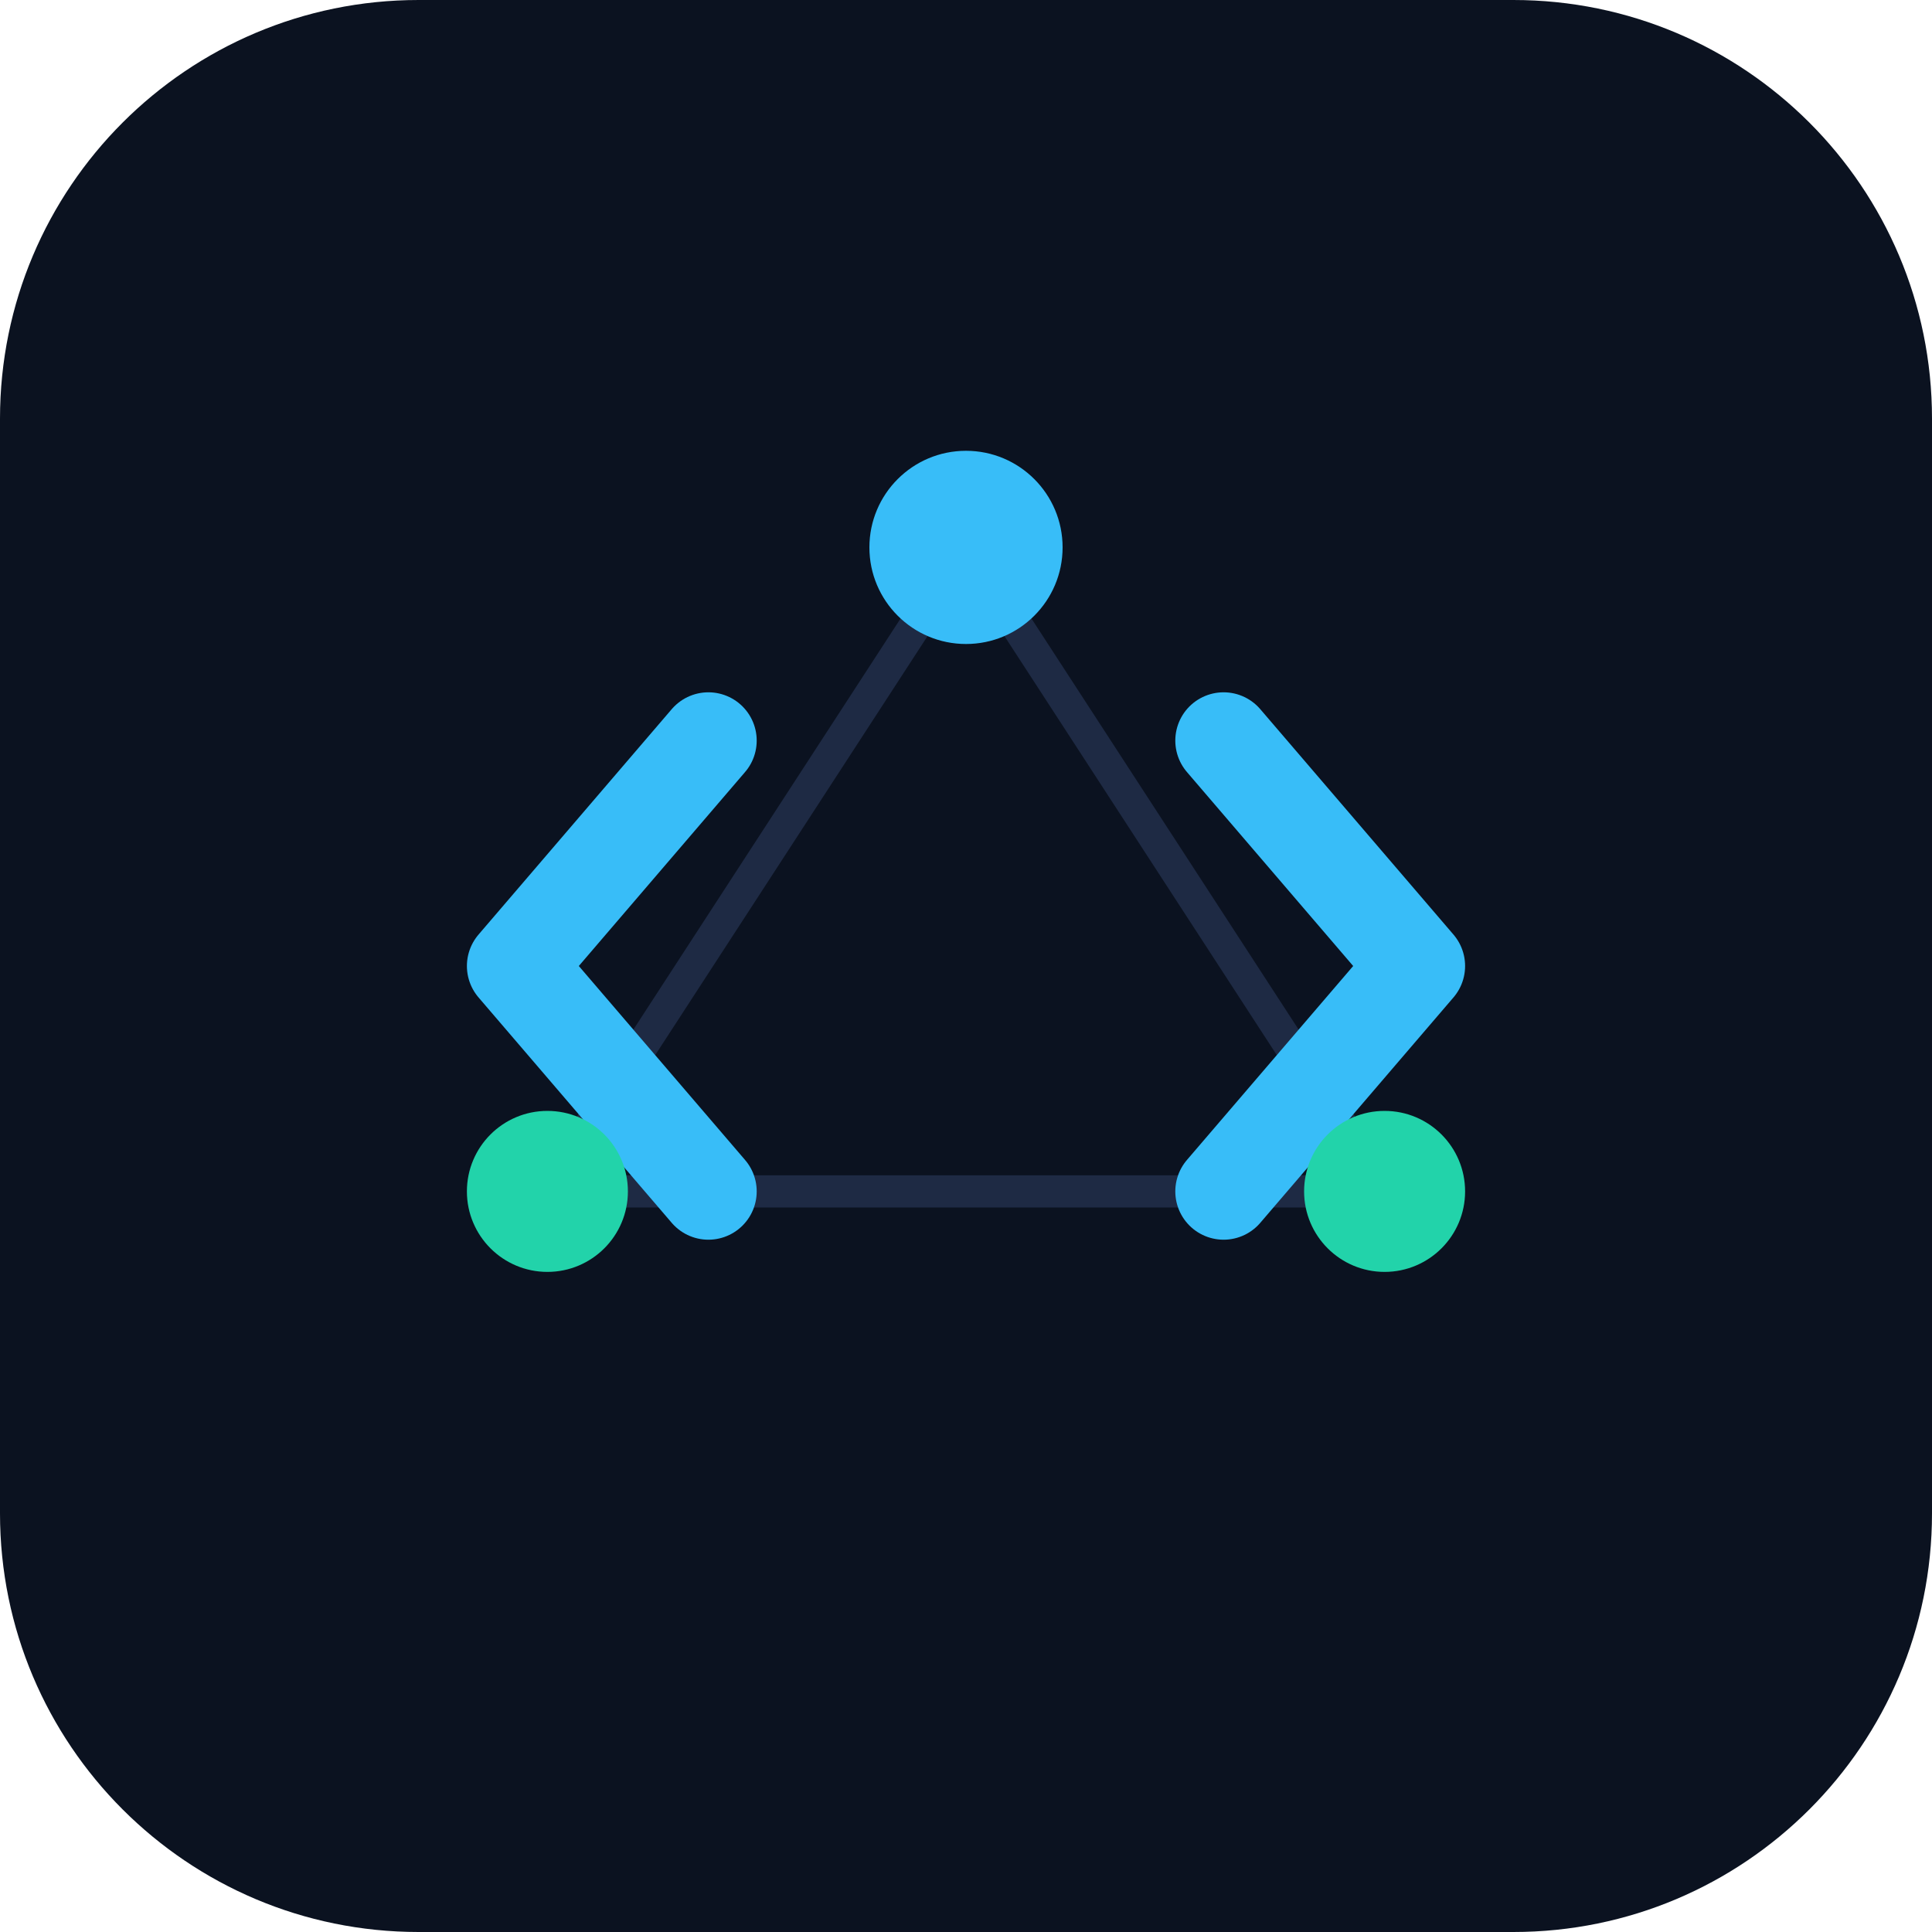
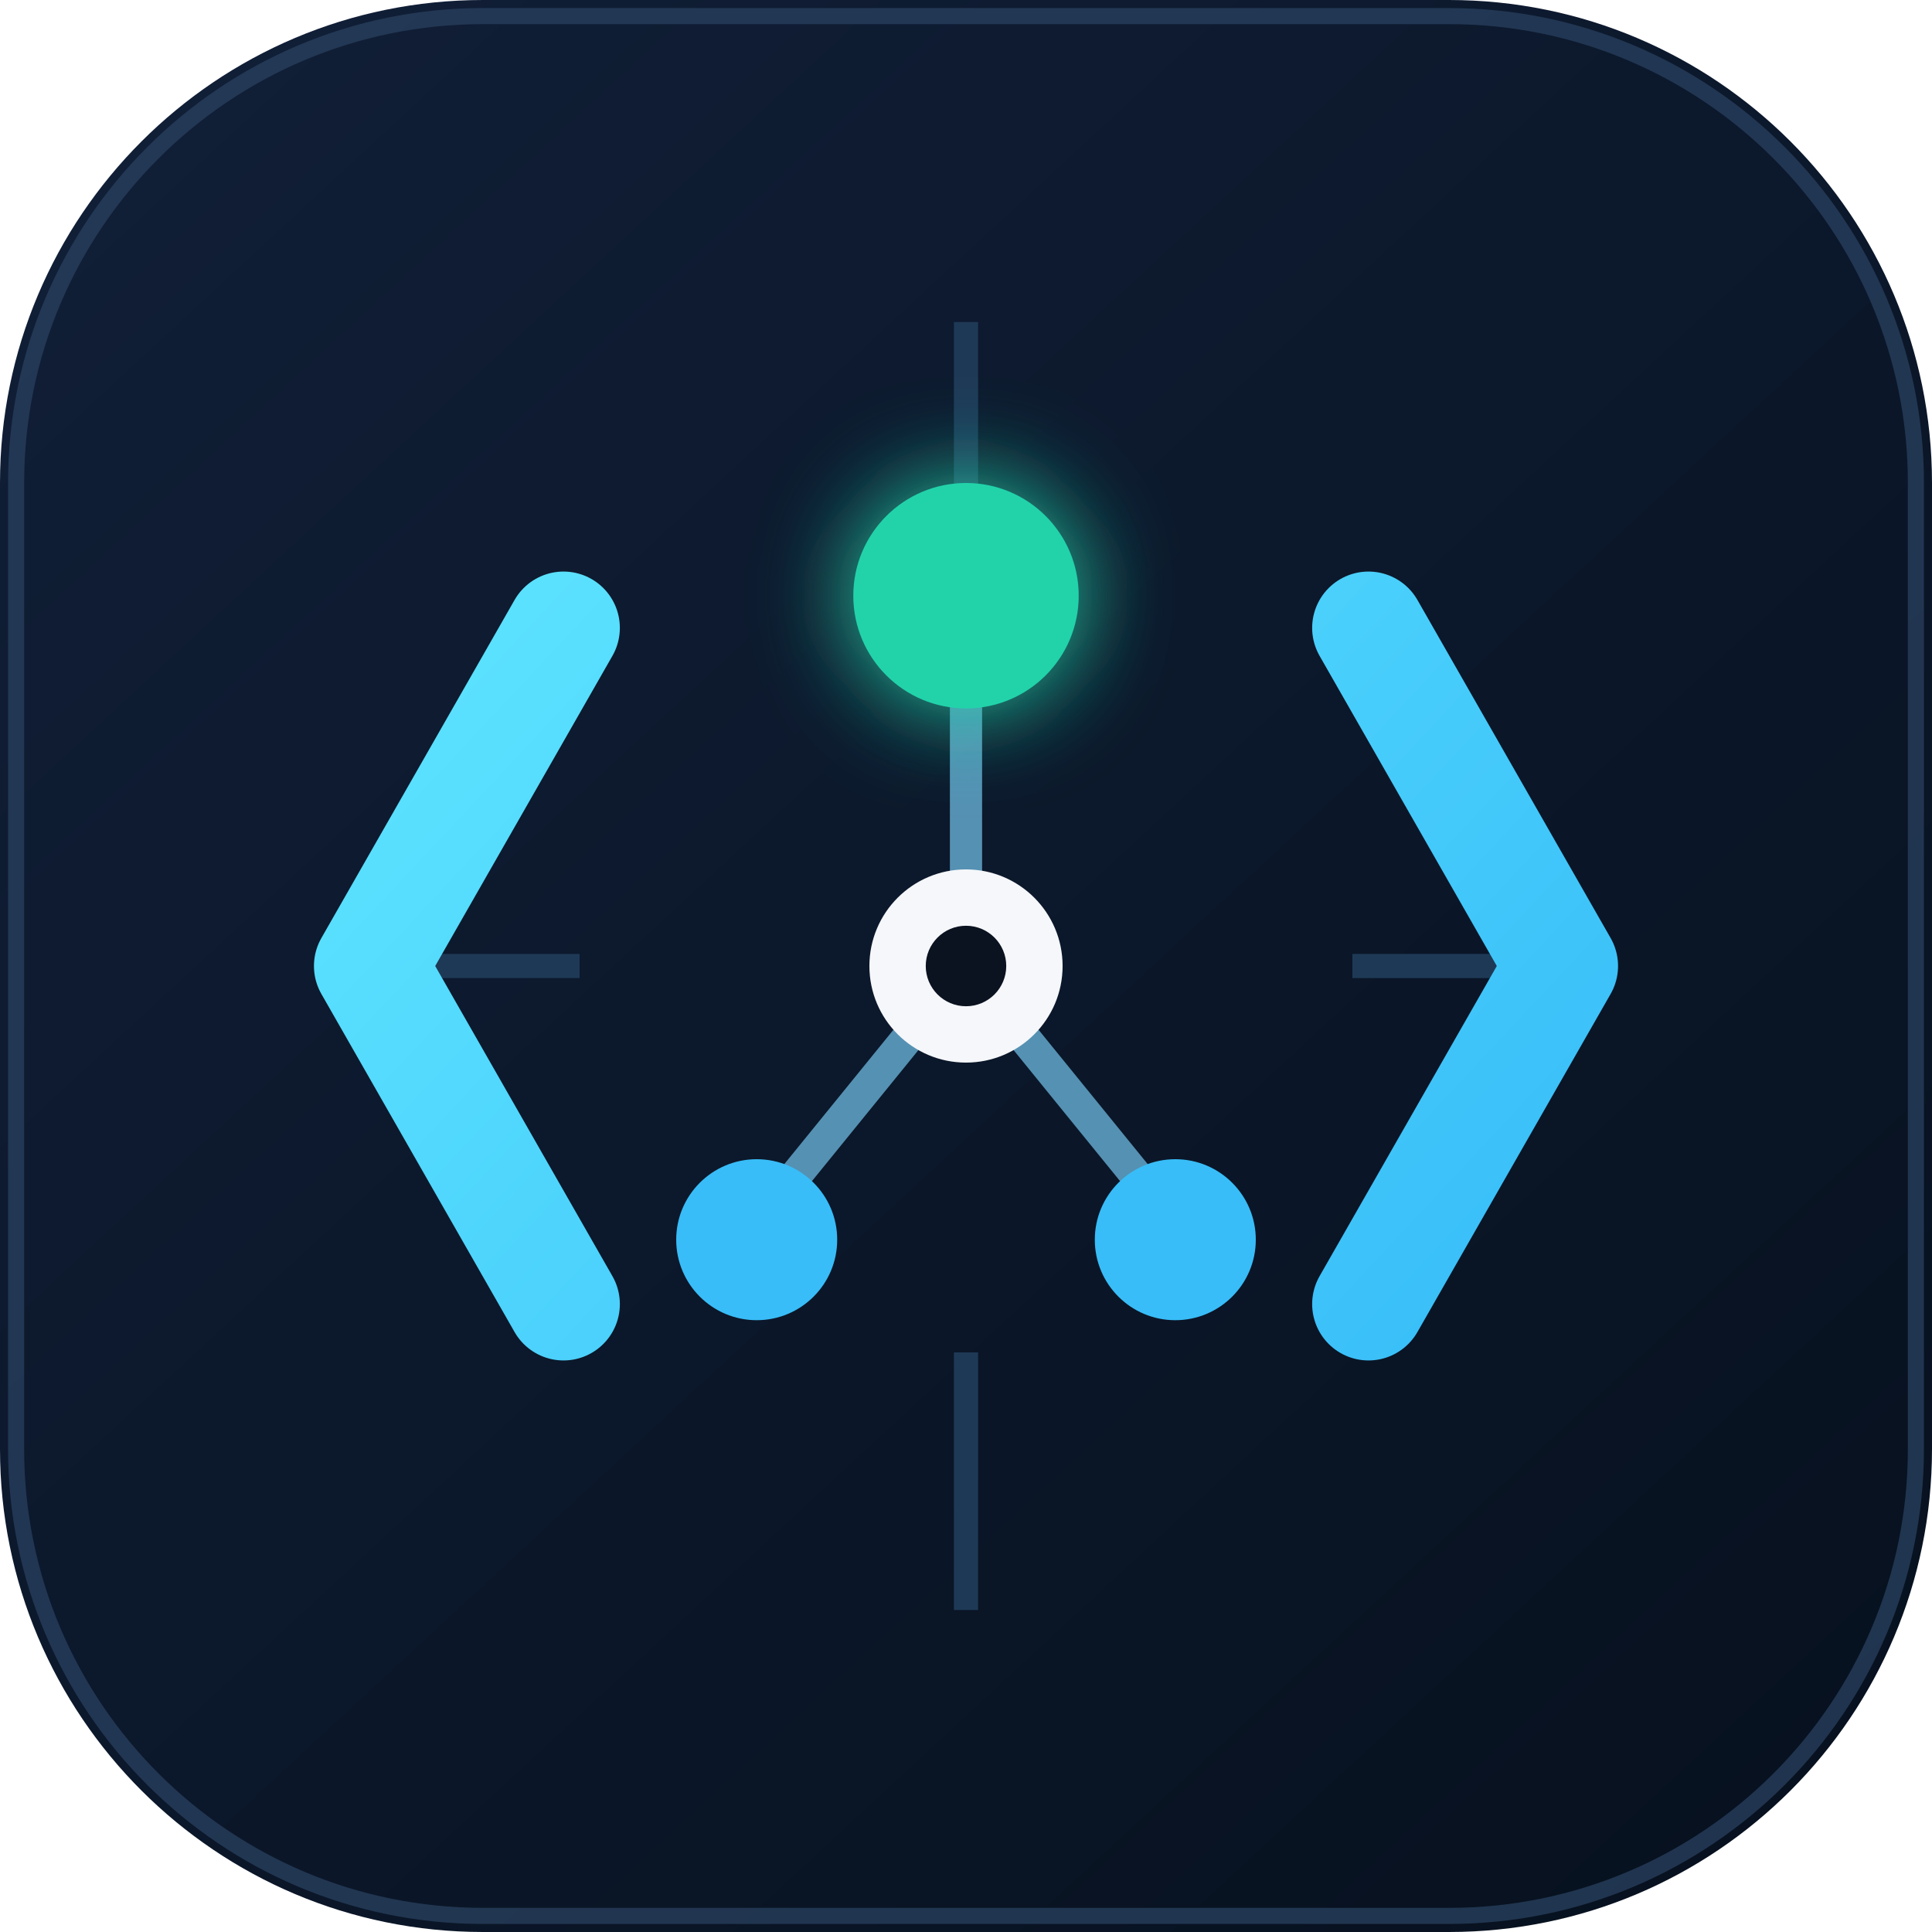
<svg xmlns="http://www.w3.org/2000/svg" width="120" height="120" viewBox="0 0 120 120" role="img" aria-label="Frontend Engineering logo">
-   <rect width="120" height="120" rx="26" fill="#0B1220" />
-   <g stroke="#1e2a44" stroke-width="2">
-     <line x1="60" y1="34" x2="34" y2="74" />
-     <line x1="60" y1="34" x2="86" y2="74" />
-     <line x1="34" y1="74" x2="86" y2="74" />
-   </g>
-   <path d="M44 46 L32 60 L44 74" fill="none" stroke="#38BDF8" stroke-width="6" stroke-linecap="round" stroke-linejoin="round" />
-   <path d="M76 46 L88 60 L76 74" fill="none" stroke="#38BDF8" stroke-width="6" stroke-linecap="round" stroke-linejoin="round" />
-   <circle cx="60" cy="34" r="6" fill="#38BDF8" />
-   <circle cx="34" cy="74" r="5" fill="#22D3AA" />
-   <circle cx="86" cy="74" r="5" fill="#22D3AA" />
+   <defs>
+     <linearGradient id="surface" x1="10" y1="8" x2="110" y2="116" gradientUnits="userSpaceOnUse">
+       <stop stop-color="#101e36" />
+       <stop offset="1" stop-color="#07111f" />
+     </linearGradient>
+     <linearGradient id="signal" x1="30" y1="28" x2="92" y2="86" gradientUnits="userSpaceOnUse">
+       <stop stop-color="#5ee5ff" />
+       <stop offset="1" stop-color="#38bdf8" />
+     </linearGradient>
+     <filter id="glow" x="-50%" y="-50%" width="200%" height="200%">
+       <feGaussianBlur stdDeviation="3" result="blur" />
+       <feMerge>
+         <feMergeNode in="blur" />
+         <feMergeNode in="SourceGraphic" />
+       </feMerge>
+     </filter>
+   </defs>
+   <rect width="120" height="120" rx="30" fill="url(#surface)" />
+   <rect x="1" y="1" width="118" height="118" rx="29" fill="none" stroke="#28415f" stroke-opacity=".75" />
+   <path d="M60 20v16M60 84v16M20 60h16M84 60h16" stroke="#1e3956" stroke-width="1.5" />
+   <path d="M35 39 23 60l12 21M85 39l12 21-12 21" fill="none" stroke="url(#signal)" stroke-width="7" stroke-linecap="round" stroke-linejoin="round" />
+   <path d="M47 76 60 60l13 16M60 60V38" fill="none" stroke="#7dd3fc" stroke-opacity=".65" stroke-width="2" />
+   <circle cx="60" cy="37" r="7" fill="#22d3aa" filter="url(#glow)" />
+   <circle cx="47" cy="77" r="5" fill="#38bdf8" />
+   <circle cx="73" cy="77" r="5" fill="#38bdf8" />
+   <circle cx="60" cy="60" r="6" fill="#f5f7fa" />
+   <circle cx="60" cy="60" r="2.5" fill="#0b1220" />
</svg>
